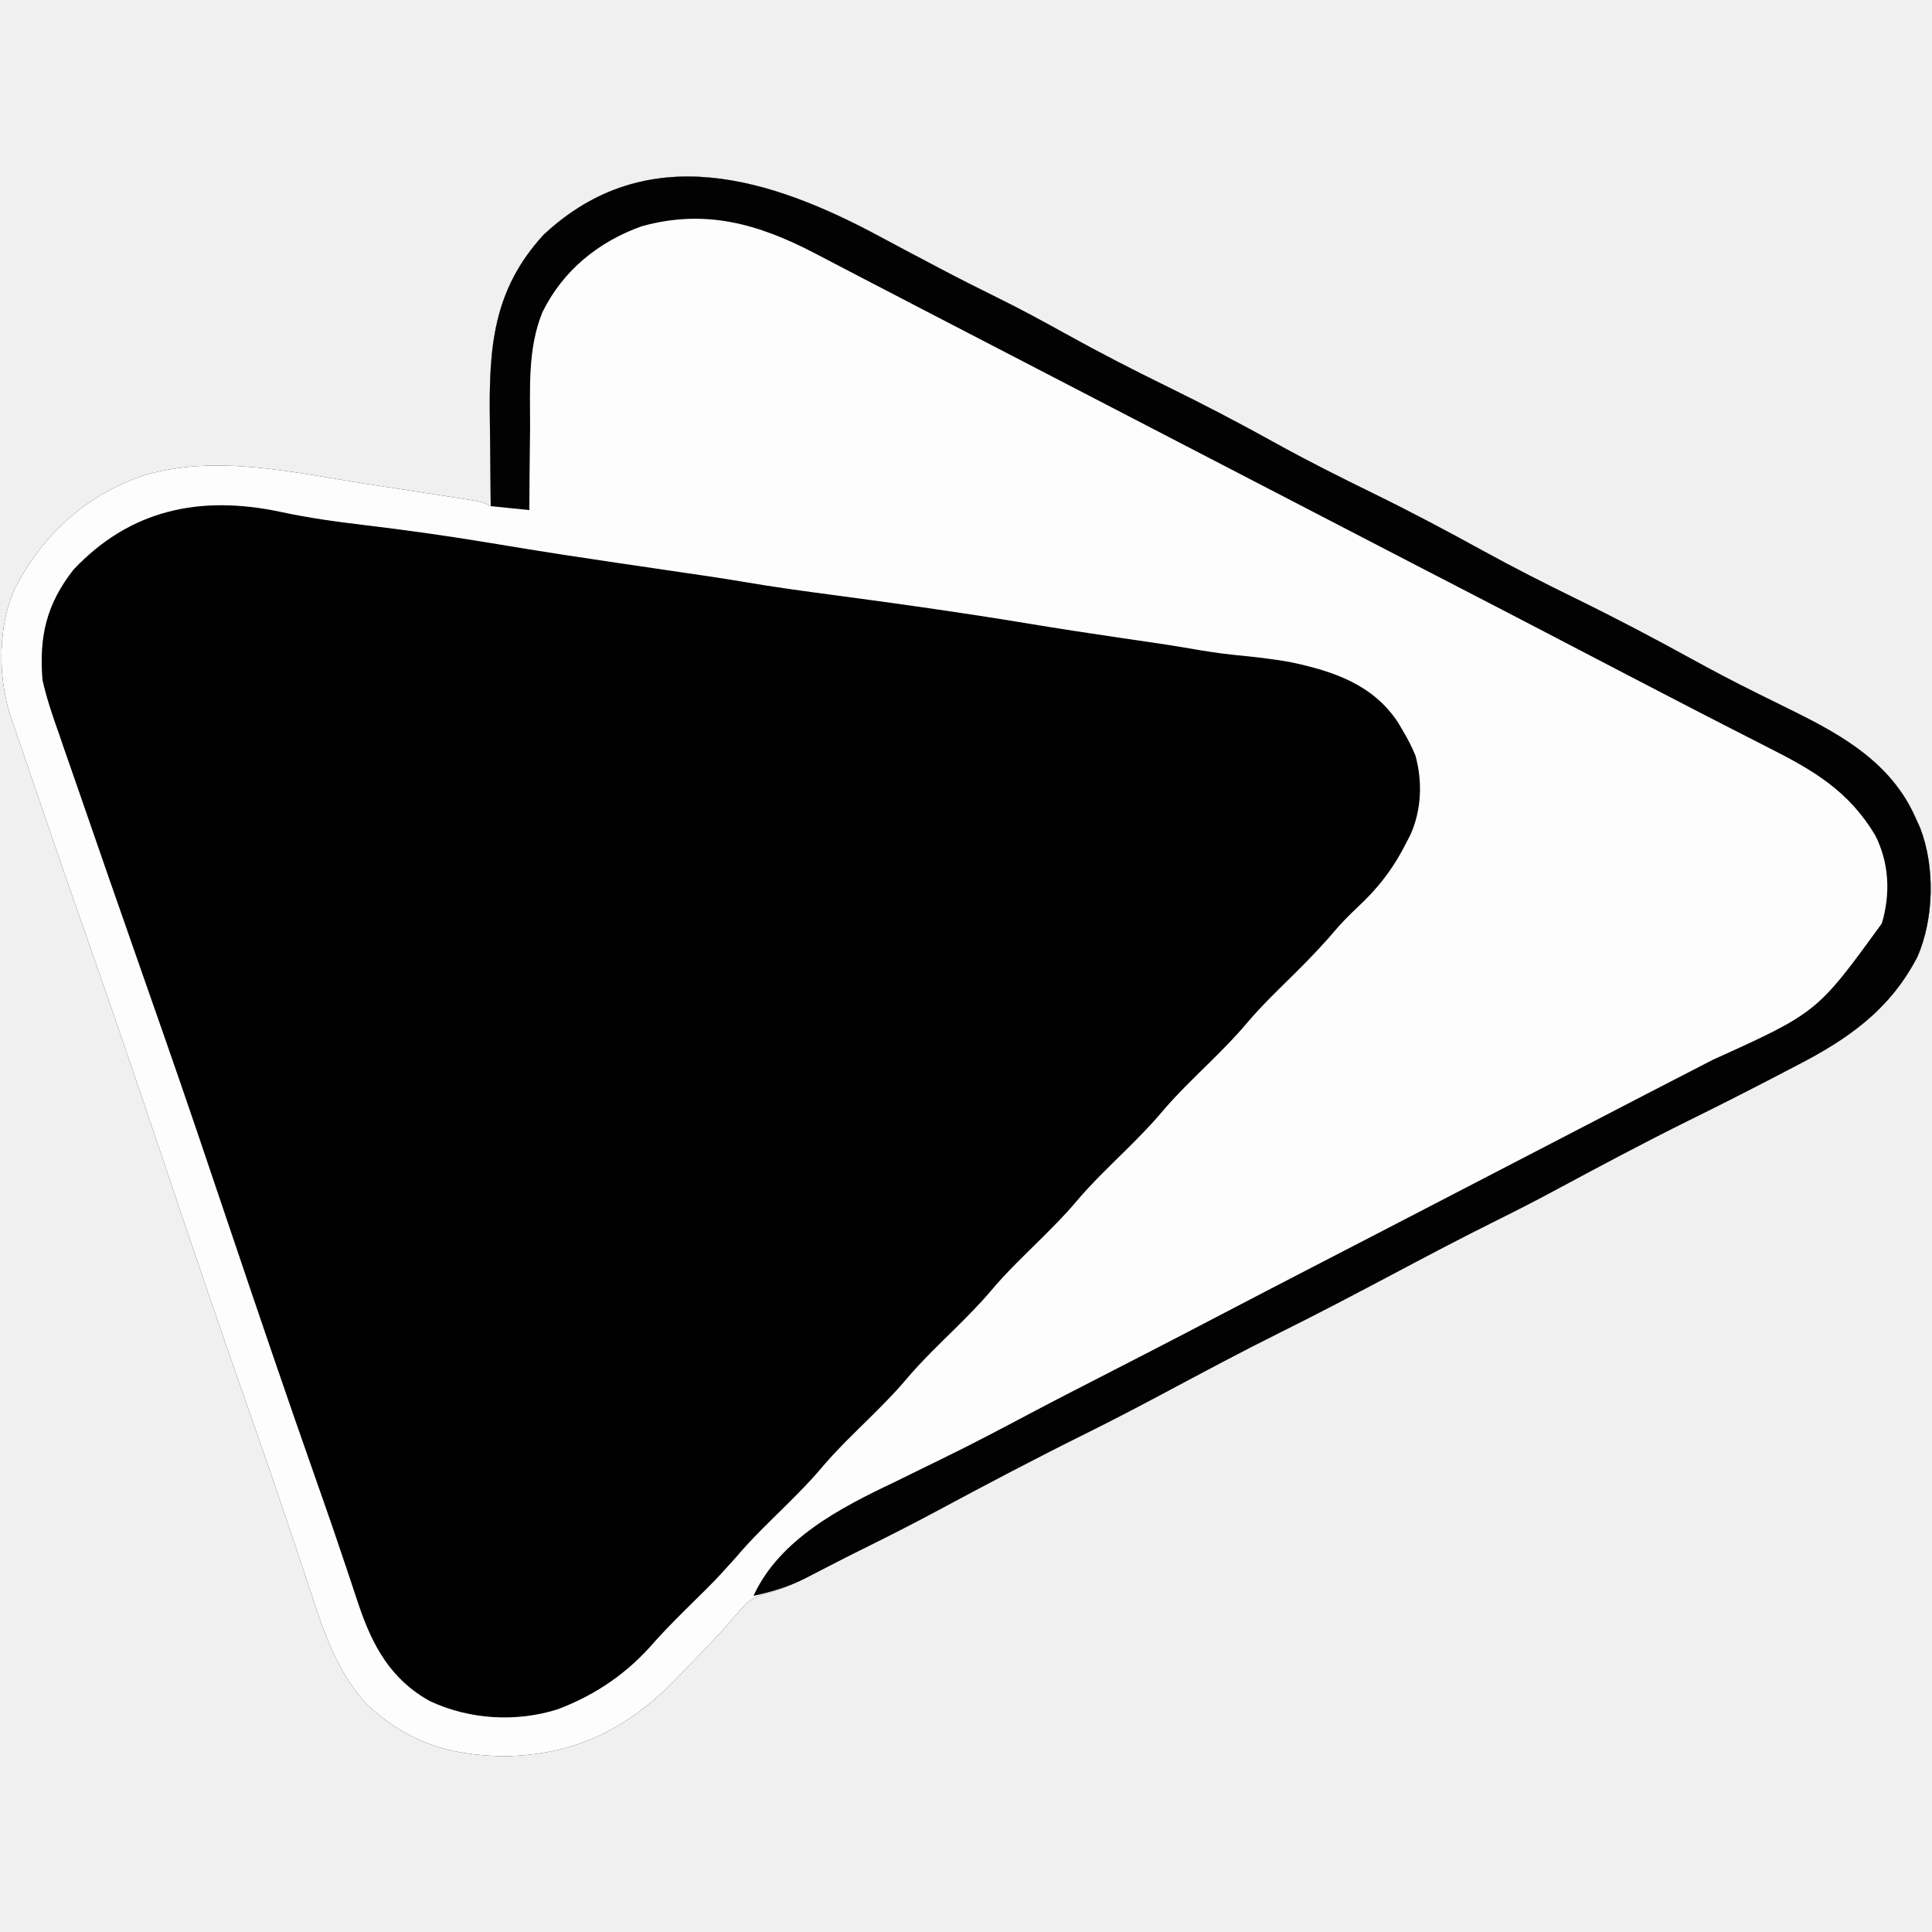
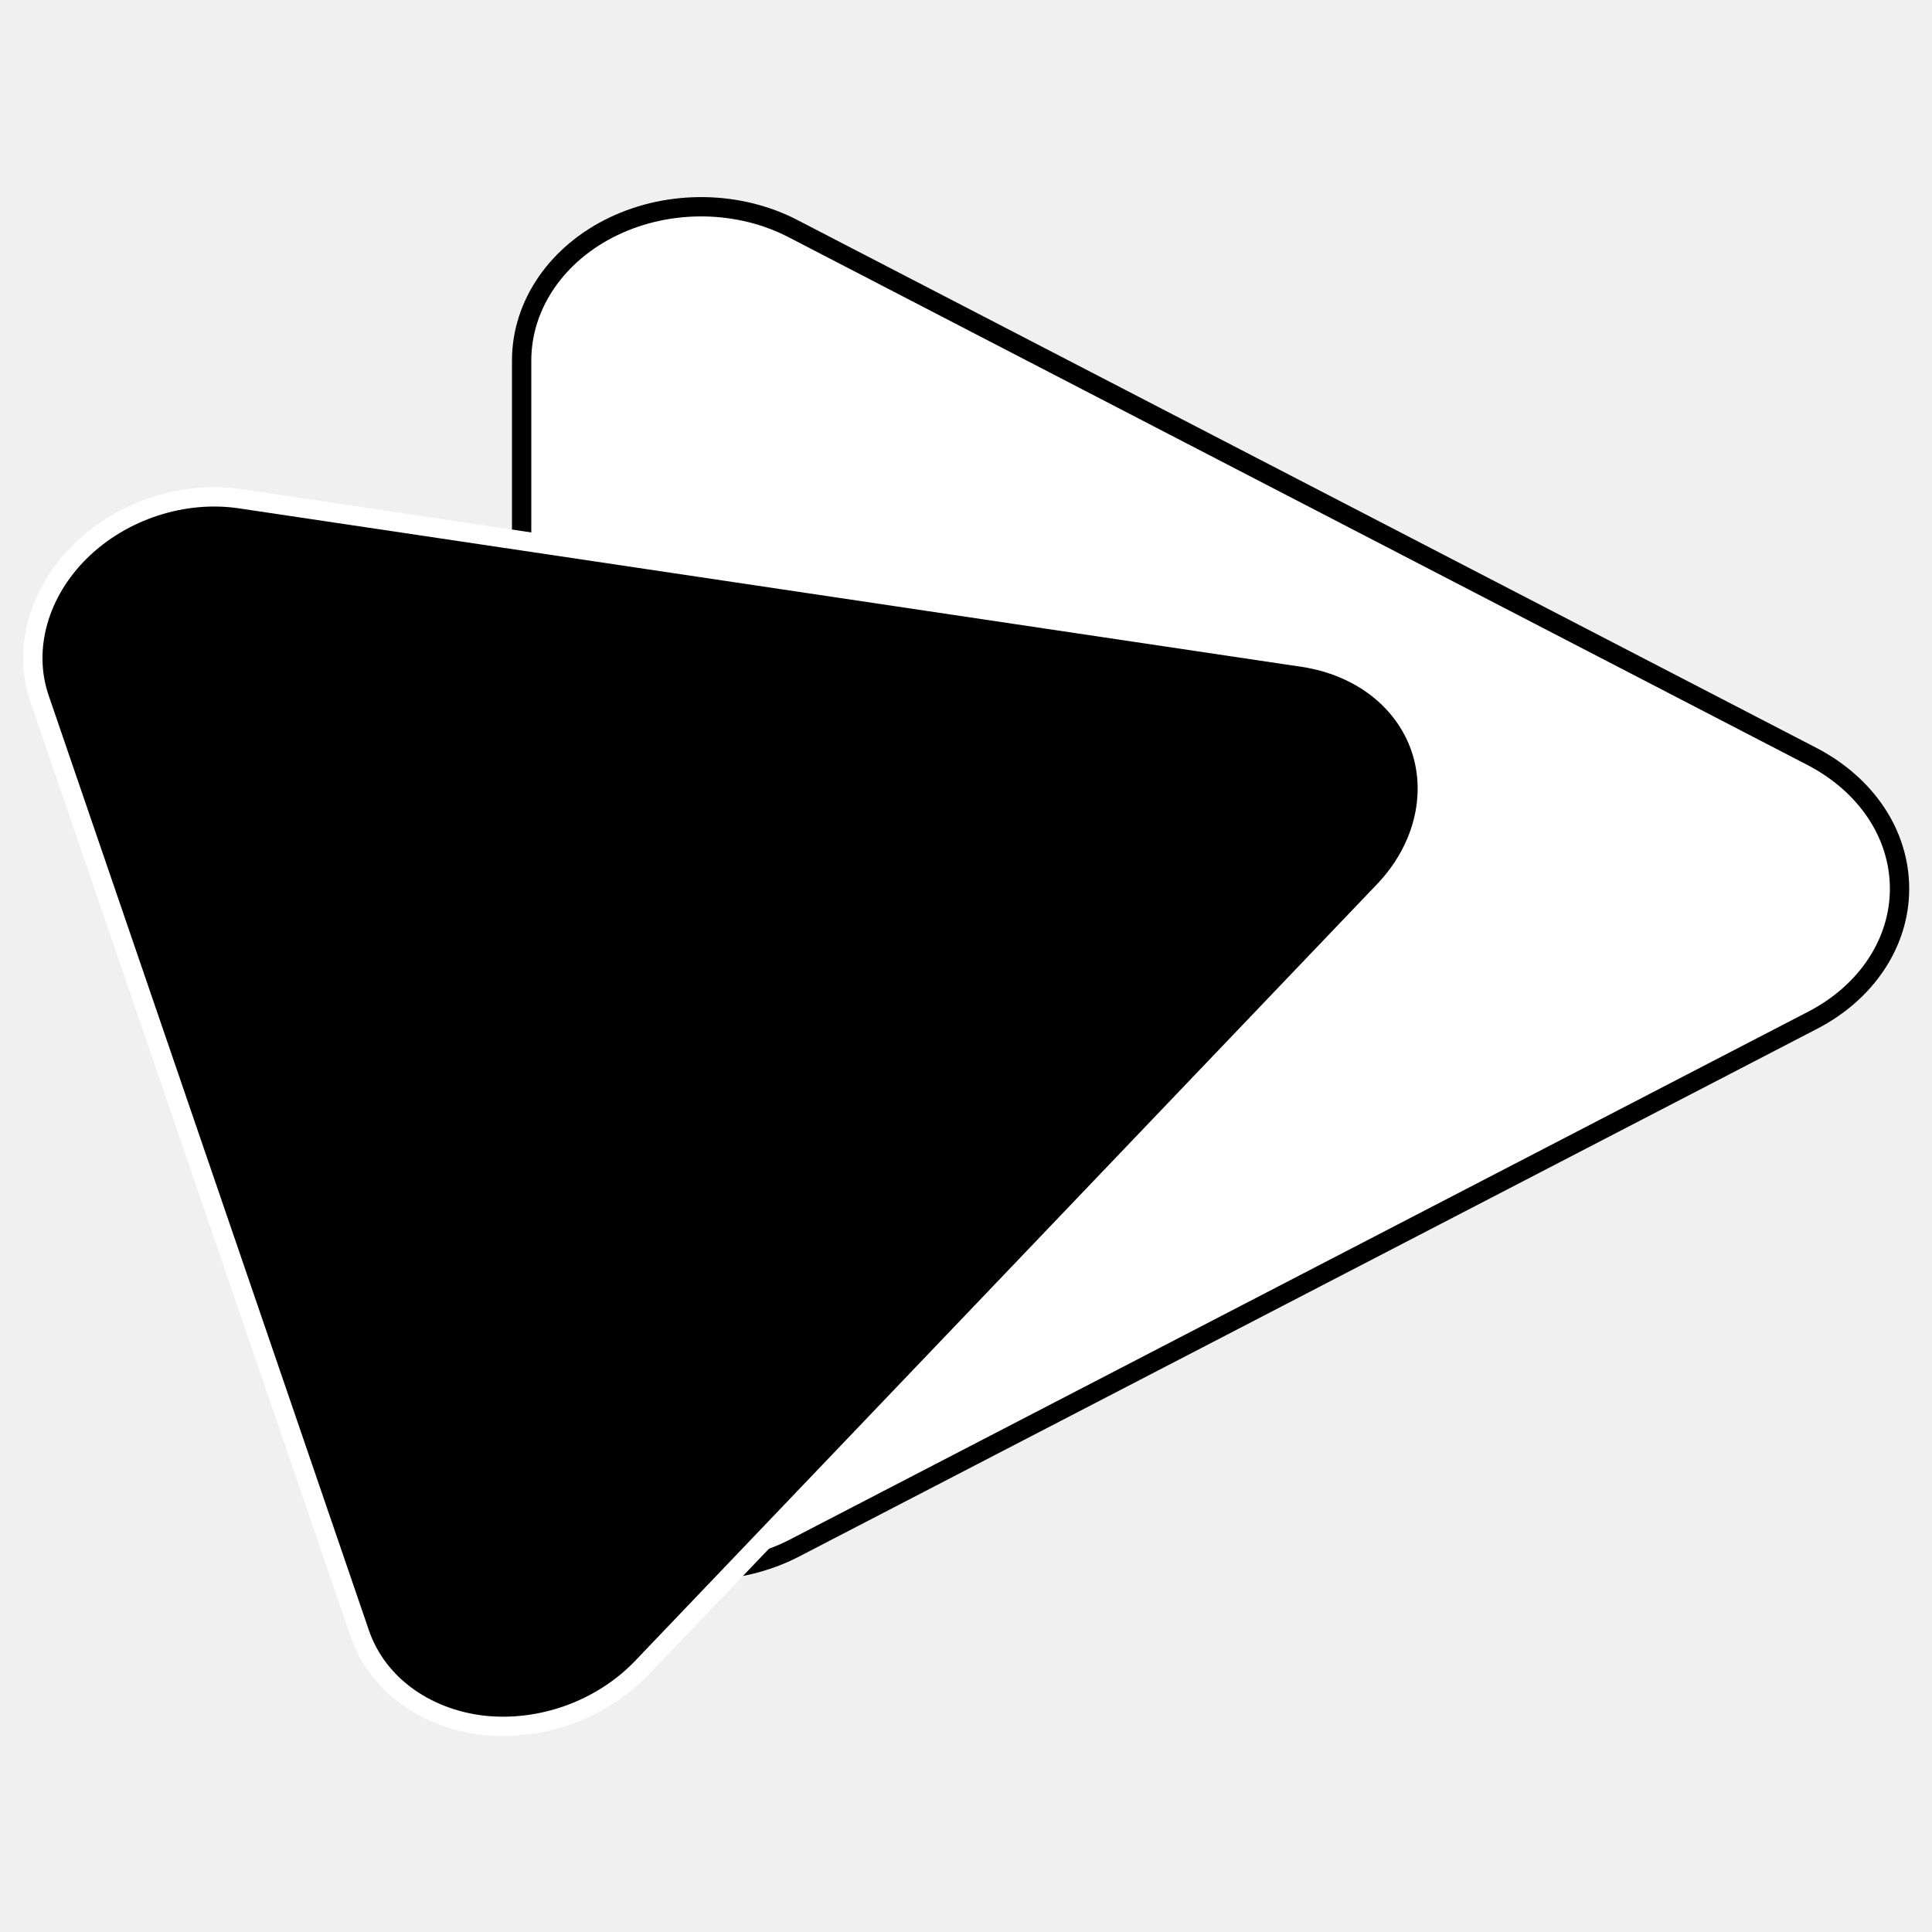
- <svg xmlns="http://www.w3.org/2000/svg" version="1.1" width="500" height="500">
-   <path d="M0 0 C4.357 2.351 8.738 4.658 13.12 6.962 C13.889 7.369 14.657 7.775 15.449 8.194 C20.263 10.732 25.113 13.183 29.995 15.587 C36.114 18.604 42.094 21.837 48.058 25.15 C56.61 29.9 65.271 34.351 74.058 38.65 C83.727 43.381 93.214 48.349 102.626 53.576 C110.938 58.175 119.412 62.399 127.943 66.572 C137.407 71.211 146.675 76.141 155.91 81.218 C163.86 85.576 171.915 89.668 180.058 93.65 C190.156 98.589 200.062 103.801 209.912 109.22 C215.348 112.202 220.81 115.094 226.37 117.837 C227.315 118.306 227.315 118.306 228.279 118.785 C230.926 120.099 233.573 121.412 236.226 122.714 C249.238 129.142 261.578 136.297 267.745 150.15 C268.37 151.527 268.37 151.527 269.007 152.931 C272.881 162.956 272.585 176.403 268.308 186.236 C261.096 200.163 250.079 207.744 236.433 214.712 C235.079 215.417 233.726 216.123 232.374 216.831 C224.639 220.863 216.86 224.812 209.034 228.666 C197.271 234.489 185.682 240.688 174.12 246.9 C169.225 249.53 164.286 252.057 159.308 254.525 C150.138 259.07 141.1 263.859 132.058 268.65 C122.457 273.737 112.849 278.788 103.113 283.614 C93.188 288.55 83.418 293.792 73.636 299.005 C66.939 302.571 60.231 306.094 53.433 309.462 C40.2 316.02 27.13 322.911 14.12 329.9 C7.847 333.267 1.501 336.473 -4.88 339.63 C-7.662 341.007 -10.431 342.408 -13.192 343.826 C-14.588 344.539 -15.984 345.251 -17.38 345.962 C-18.387 346.477 -18.387 346.477 -19.415 347.001 C-22.896 348.745 -26.245 350.149 -30.005 351.15 C-33.334 352.146 -34.869 353.4 -37.052 356.083 C-41.507 361.366 -46.284 366.289 -51.13 371.212 C-52.434 372.573 -52.434 372.573 -53.765 373.96 C-66.095 386.454 -79.88 392.963 -97.442 393.15 C-111.515 393 -122.555 389.545 -132.938 379.771 C-141.624 370.525 -144.952 358.326 -148.869 346.56 C-150.522 341.597 -152.199 336.642 -153.872 331.685 C-154.215 330.668 -154.557 329.651 -154.91 328.603 C-157.89 319.766 -160.963 310.963 -164.058 302.165 C-171.276 281.638 -178.245 261.029 -185.197 240.411 C-191.363 222.128 -197.554 203.856 -203.942 185.65 C-204.233 184.822 -204.523 183.994 -204.823 183.141 C-205.11 182.323 -205.397 181.504 -205.693 180.661 C-210.298 167.533 -214.825 154.379 -219.317 141.212 C-219.647 140.247 -219.977 139.282 -220.317 138.287 C-221.244 135.577 -222.168 132.865 -223.091 130.154 C-223.504 128.946 -223.504 128.946 -223.925 127.714 C-224.177 126.971 -224.43 126.227 -224.69 125.461 C-224.909 124.818 -225.128 124.175 -225.354 123.512 C-228.526 113.48 -228.476 100.25 -223.942 90.65 C-216.669 76.872 -205.839 66.909 -191.005 61.775 C-172.544 56.155 -152.514 60.823 -133.941 63.764 C-131.159 64.201 -128.375 64.624 -125.591 65.047 C-122.258 65.555 -118.927 66.069 -115.595 66.583 C-114.352 66.775 -113.11 66.967 -111.83 67.164 C-110.69 67.345 -109.55 67.525 -108.376 67.71 C-107.372 67.868 -106.367 68.026 -105.333 68.188 C-102.942 68.65 -102.942 68.65 -100.942 69.65 C-100.958 68.481 -100.974 67.313 -100.99 66.108 C-101.045 61.706 -101.079 57.304 -101.107 52.902 C-101.122 51.009 -101.142 49.116 -101.169 47.223 C-101.419 28.699 -100.404 13.7 -87.255 -0.6 C-60.453 -25.657 -28.139 -15.198 0 0 Z " fill="#000000" transform="translate(227.9424,61.3501)" />
-   <path d="M0 0 C4.357 2.351 8.738 4.658 13.12 6.962 C13.889 7.369 14.657 7.775 15.449 8.194 C20.263 10.732 25.113 13.183 29.995 15.587 C36.114 18.604 42.094 21.837 48.058 25.15 C56.61 29.9 65.271 34.351 74.058 38.65 C83.727 43.381 93.214 48.349 102.626 53.576 C110.938 58.175 119.412 62.399 127.943 66.572 C137.407 71.211 146.675 76.141 155.91 81.218 C163.86 85.576 171.915 89.668 180.058 93.65 C190.156 98.589 200.062 103.801 209.912 109.22 C215.348 112.202 220.81 115.094 226.37 117.837 C227.315 118.306 227.315 118.306 228.279 118.785 C230.926 120.099 233.573 121.412 236.226 122.714 C249.238 129.142 261.578 136.297 267.745 150.15 C268.37 151.527 268.37 151.527 269.007 152.931 C272.881 162.956 272.585 176.403 268.308 186.236 C261.096 200.163 250.079 207.744 236.433 214.712 C235.079 215.417 233.726 216.123 232.374 216.831 C224.639 220.863 216.86 224.812 209.034 228.666 C197.271 234.489 185.682 240.688 174.12 246.9 C169.225 249.53 164.286 252.057 159.308 254.525 C150.138 259.07 141.1 263.859 132.058 268.65 C122.457 273.737 112.849 278.788 103.113 283.614 C93.188 288.55 83.418 293.792 73.636 299.005 C66.939 302.571 60.231 306.094 53.433 309.462 C40.2 316.02 27.13 322.911 14.12 329.9 C7.847 333.267 1.501 336.473 -4.88 339.63 C-7.662 341.007 -10.431 342.408 -13.192 343.826 C-14.588 344.539 -15.984 345.251 -17.38 345.962 C-18.387 346.477 -18.387 346.477 -19.415 347.001 C-22.896 348.745 -26.245 350.149 -30.005 351.15 C-33.334 352.146 -34.869 353.4 -37.052 356.083 C-41.507 361.366 -46.284 366.289 -51.13 371.212 C-52.434 372.573 -52.434 372.573 -53.765 373.96 C-66.095 386.454 -79.88 392.963 -97.442 393.15 C-111.515 393 -122.555 389.545 -132.938 379.771 C-141.624 370.525 -144.952 358.326 -148.869 346.56 C-150.522 341.597 -152.199 336.642 -153.872 331.685 C-154.215 330.668 -154.557 329.651 -154.91 328.603 C-157.89 319.766 -160.963 310.963 -164.058 302.165 C-171.276 281.638 -178.245 261.029 -185.197 240.411 C-191.363 222.128 -197.554 203.856 -203.942 185.65 C-204.233 184.822 -204.523 183.994 -204.823 183.141 C-205.11 182.323 -205.397 181.504 -205.693 180.661 C-210.298 167.533 -214.825 154.379 -219.317 141.212 C-219.647 140.247 -219.977 139.282 -220.317 138.287 C-221.244 135.577 -222.168 132.865 -223.091 130.154 C-223.504 128.946 -223.504 128.946 -223.925 127.714 C-224.177 126.971 -224.43 126.227 -224.69 125.461 C-224.909 124.818 -225.128 124.175 -225.354 123.512 C-228.526 113.48 -228.476 100.25 -223.942 90.65 C-216.669 76.872 -205.839 66.909 -191.005 61.775 C-172.544 56.155 -152.514 60.823 -133.941 63.764 C-131.159 64.201 -128.375 64.624 -125.591 65.047 C-122.258 65.555 -118.927 66.069 -115.595 66.583 C-114.352 66.775 -113.11 66.967 -111.83 67.164 C-110.69 67.345 -109.55 67.525 -108.376 67.71 C-107.372 67.868 -106.367 68.026 -105.333 68.188 C-102.942 68.65 -102.942 68.65 -100.942 69.65 C-100.958 68.481 -100.974 67.313 -100.99 66.108 C-101.045 61.706 -101.079 57.304 -101.107 52.902 C-101.122 51.009 -101.142 49.116 -101.169 47.223 C-101.419 28.699 -100.404 13.7 -87.255 -0.6 C-60.453 -25.657 -28.139 -15.198 0 0 Z M-208.927 86.08 C-215.958 95.046 -217.859 103.46 -216.942 114.65 C-215.87 119.443 -214.303 124.002 -212.657 128.626 C-212.204 129.946 -211.752 131.266 -211.302 132.586 C-210.1 136.096 -208.874 139.597 -207.643 143.098 C-206.352 146.781 -205.085 150.472 -203.815 154.162 C-201.096 162.052 -198.346 169.931 -195.587 177.808 C-194.656 180.47 -193.727 183.133 -192.799 185.796 C-190.465 192.492 -188.129 199.187 -185.778 205.877 C-179.856 222.753 -174.157 239.703 -168.442 256.65 C-161.064 278.53 -153.628 300.386 -145.964 322.168 C-145.545 323.358 -145.545 323.358 -145.118 324.572 C-144.712 325.727 -144.712 325.727 -144.297 326.905 C-142.486 332.062 -140.723 337.234 -138.985 342.416 C-138.526 343.779 -138.066 345.142 -137.606 346.506 C-136.783 348.944 -135.974 351.386 -135.172 353.831 C-131.55 364.573 -126.84 373.299 -116.603 378.939 C-106.339 383.686 -94.453 384.404 -83.63 381.025 C-73.498 377.174 -65.283 371.461 -58.294 363.255 C-55.136 359.757 -51.792 356.463 -48.442 353.15 C-42.767 347.565 -42.767 347.565 -37.442 341.65 C-33.404 336.855 -28.861 332.545 -24.411 328.138 C-21.312 325.058 -18.259 321.995 -15.442 318.65 C-11.404 313.855 -6.861 309.545 -2.411 305.138 C0.688 302.058 3.741 298.995 6.558 295.65 C10.596 290.855 15.139 286.545 19.589 282.138 C22.688 279.058 25.741 275.995 28.558 272.65 C32.596 267.855 37.139 263.545 41.589 259.138 C44.688 256.058 47.741 252.995 50.558 249.65 C54.596 244.855 59.139 240.545 63.589 236.138 C66.688 233.058 69.741 229.995 72.558 226.65 C76.596 221.855 81.139 217.545 85.589 213.138 C88.688 210.058 91.741 206.995 94.558 203.65 C98.592 198.859 103.131 194.553 107.578 190.149 C111.349 186.401 114.969 182.606 118.386 178.529 C120.509 176.143 122.813 173.983 125.12 171.775 C129.773 167.164 133.126 162.495 136.058 156.65 C136.397 155.995 136.736 155.34 137.085 154.666 C139.955 148.265 140.237 140.896 138.366 134.162 C137.416 131.86 136.335 129.786 135.058 127.65 C134.645 126.95 134.233 126.25 133.808 125.529 C127.33 115.794 117.172 112.36 106.121 110.032 C101.253 109.131 96.346 108.62 91.421 108.142 C86.978 107.689 82.599 106.929 78.198 106.176 C73.059 105.315 67.901 104.585 62.745 103.837 C54.259 102.598 45.789 101.29 37.328 99.889 C20.986 97.183 4.602 94.889 -11.817 92.705 C-19.964 91.619 -28.094 90.519 -36.194 89.117 C-41.43 88.227 -46.688 87.482 -51.942 86.712 C-54.343 86.358 -56.744 86.004 -59.146 85.65 C-62.308 85.184 -65.47 84.719 -68.632 84.255 C-76.839 83.05 -85.038 81.805 -93.224 80.458 C-95.88 80.022 -98.536 79.586 -101.192 79.15 C-101.856 79.041 -102.519 78.932 -103.203 78.82 C-113.149 77.196 -123.106 75.804 -133.112 74.605 C-140.634 73.704 -148.126 72.703 -155.532 71.083 C-176.06 66.773 -194.188 70.439 -208.927 86.08 Z " fill="#FDFDFD" transform="translate(227.9424,61.3501)" />
-   <path d="M0 0 C4.357 2.351 8.738 4.658 13.12 6.962 C13.889 7.369 14.657 7.775 15.449 8.194 C20.263 10.732 25.113 13.183 29.995 15.587 C36.114 18.604 42.094 21.837 48.058 25.15 C56.61 29.9 65.271 34.351 74.058 38.65 C83.727 43.381 93.214 48.349 102.626 53.576 C110.938 58.175 119.412 62.399 127.943 66.572 C137.407 71.211 146.675 76.141 155.91 81.218 C163.86 85.576 171.915 89.668 180.058 93.65 C190.156 98.589 200.062 103.801 209.912 109.22 C215.348 112.202 220.81 115.094 226.37 117.837 C227.315 118.306 227.315 118.306 228.279 118.785 C230.926 120.099 233.573 121.412 236.226 122.714 C249.238 129.142 261.578 136.297 267.745 150.15 C268.37 151.527 268.37 151.527 269.007 152.931 C272.881 162.956 272.585 176.403 268.308 186.236 C261.096 200.163 250.079 207.744 236.433 214.712 C235.079 215.417 233.726 216.123 232.374 216.831 C224.639 220.863 216.86 224.812 209.034 228.666 C197.271 234.489 185.682 240.688 174.12 246.9 C169.225 249.53 164.286 252.057 159.308 254.525 C150.138 259.07 141.1 263.859 132.058 268.65 C122.457 273.737 112.849 278.788 103.113 283.614 C93.188 288.55 83.418 293.792 73.636 299.005 C66.939 302.571 60.231 306.094 53.433 309.462 C40.2 316.02 27.13 322.911 14.12 329.9 C7.848 333.266 1.504 336.472 -4.876 339.626 C-7.674 341.011 -10.455 342.425 -13.228 343.861 C-13.933 344.223 -14.639 344.585 -15.366 344.958 C-16.702 345.645 -18.035 346.337 -19.364 347.037 C-23.809 349.305 -28.065 350.582 -32.942 351.65 C-26.218 337.035 -10.487 328.879 3.308 322.337 C4.959 321.53 6.609 320.719 8.257 319.906 C10.725 318.689 13.194 317.476 15.67 316.275 C23.82 312.317 31.813 308.08 39.815 303.834 C43.306 301.991 46.813 300.181 50.323 298.376 C50.979 298.039 51.634 297.702 52.309 297.355 C53.632 296.676 54.954 295.996 56.277 295.317 C59.841 293.488 63.402 291.655 66.964 289.822 C67.666 289.46 68.368 289.099 69.091 288.727 C75.007 285.68 80.911 282.609 86.808 279.525 C95.296 275.086 103.798 270.673 112.308 266.275 C112.919 265.959 113.531 265.643 114.161 265.317 C115.079 264.843 115.079 264.843 116.015 264.359 C117.251 263.72 118.486 263.081 119.722 262.443 C120.64 261.968 120.64 261.968 121.576 261.484 C127.948 258.191 134.316 254.89 140.683 251.587 C141.788 251.014 142.894 250.44 144.033 249.85 C146.26 248.694 148.488 247.539 150.715 246.384 C156.329 243.472 161.943 240.561 167.558 237.65 C169.808 236.483 172.058 235.317 174.308 234.15 C187.808 227.15 187.808 227.15 191.186 225.398 C193.425 224.237 195.664 223.076 197.902 221.913 C203.693 218.906 209.491 215.913 215.3 212.939 C242.34 200.69 242.34 200.69 259.058 177.65 C261.379 170.033 260.97 161.807 257.315 154.74 C250.462 143.353 241.459 138.061 229.745 132.15 C228.554 131.541 227.363 130.932 226.172 130.322 C223.702 129.058 221.23 127.796 218.756 126.538 C212.924 123.565 207.117 120.543 201.308 117.525 C199.05 116.354 196.792 115.184 194.534 114.013 C188.579 110.923 182.63 107.819 176.683 104.712 C166.219 99.246 155.734 93.821 145.247 88.401 C144.635 88.085 144.024 87.769 143.394 87.443 C142.782 87.127 142.17 86.81 141.539 86.484 C131.821 81.461 122.111 76.421 112.4 71.384 C106.786 68.472 101.172 65.561 95.558 62.65 C93.308 61.483 91.058 60.317 88.808 59.15 C87.694 58.572 86.58 57.995 85.433 57.4 C21.308 24.15 21.308 24.15 17.928 22.397 C15.694 21.239 13.46 20.081 11.227 18.924 C5.975 16.203 0.726 13.479 -4.517 10.743 C-6.982 9.457 -9.447 8.174 -11.913 6.89 C-13.643 5.988 -15.372 5.084 -17.101 4.179 C-31.722 -3.43 -45.464 -7.355 -61.88 -2.788 C-73.102 1.205 -82.327 8.733 -87.591 19.498 C-91.444 29.016 -90.728 39.287 -90.755 49.4 C-90.778 51.465 -90.803 53.53 -90.831 55.595 C-90.893 60.614 -90.926 65.631 -90.942 70.65 C-94.242 70.32 -97.542 69.99 -100.942 69.65 C-101.017 64.067 -101.071 58.485 -101.107 52.902 C-101.122 51.009 -101.142 49.116 -101.169 47.223 C-101.419 28.699 -100.404 13.7 -87.255 -0.6 C-60.453 -25.657 -28.139 -15.198 0 0 Z " fill="#020202" transform="translate(227.9424,61.3501)" />
+ <svg xmlns="http://www.w3.org/2000/svg" version="1.2" viewBox="0 0 500 500" width="500" height="500">
+   <style>
+ 		.s0 { fill: #ffffff;stroke: #000000;paint-order:stroke fill markers;stroke-linejoin: round;stroke-width: 10 } 
+ 		.s1 { fill: #000000;stroke: #ffffff;paint-order:stroke fill markers;stroke-linejoin: round;stroke-width: 10 } 
+ 	</style>
+   <path id="Shape 1 copy 4" class="s0" d="m204.3 61.5c-13.5-7.1-30.6-7.3-44.4-0.7-13.8 6.6-22.4 19-22.4 32.5v273.3c0 13.5 8.6 26 22.4 32.6 13.8 6.6 30.9 6.2 44.4-0.7l263.7-136.7c13.1-6.8 21.1-18.8 21.1-31.8 0-13.1-8-25-21.1-31.9z" />
+   <path id="Shape 1 copy 5" class="s1" d="m62.1 131.6c-14.1-2.2-29.3 2.8-39.5 12.8-10.2 10-14.1 23.7-10 35.6l82.9 242c4.1 11.9 15.5 20.3 29.7 22 14.3 1.6 29.2-3.8 39.1-14.1l192-201c9.5-9.9 12.9-23 9-34.5-4-11.6-14.7-19.7-28.3-21.8z" />
</svg>
